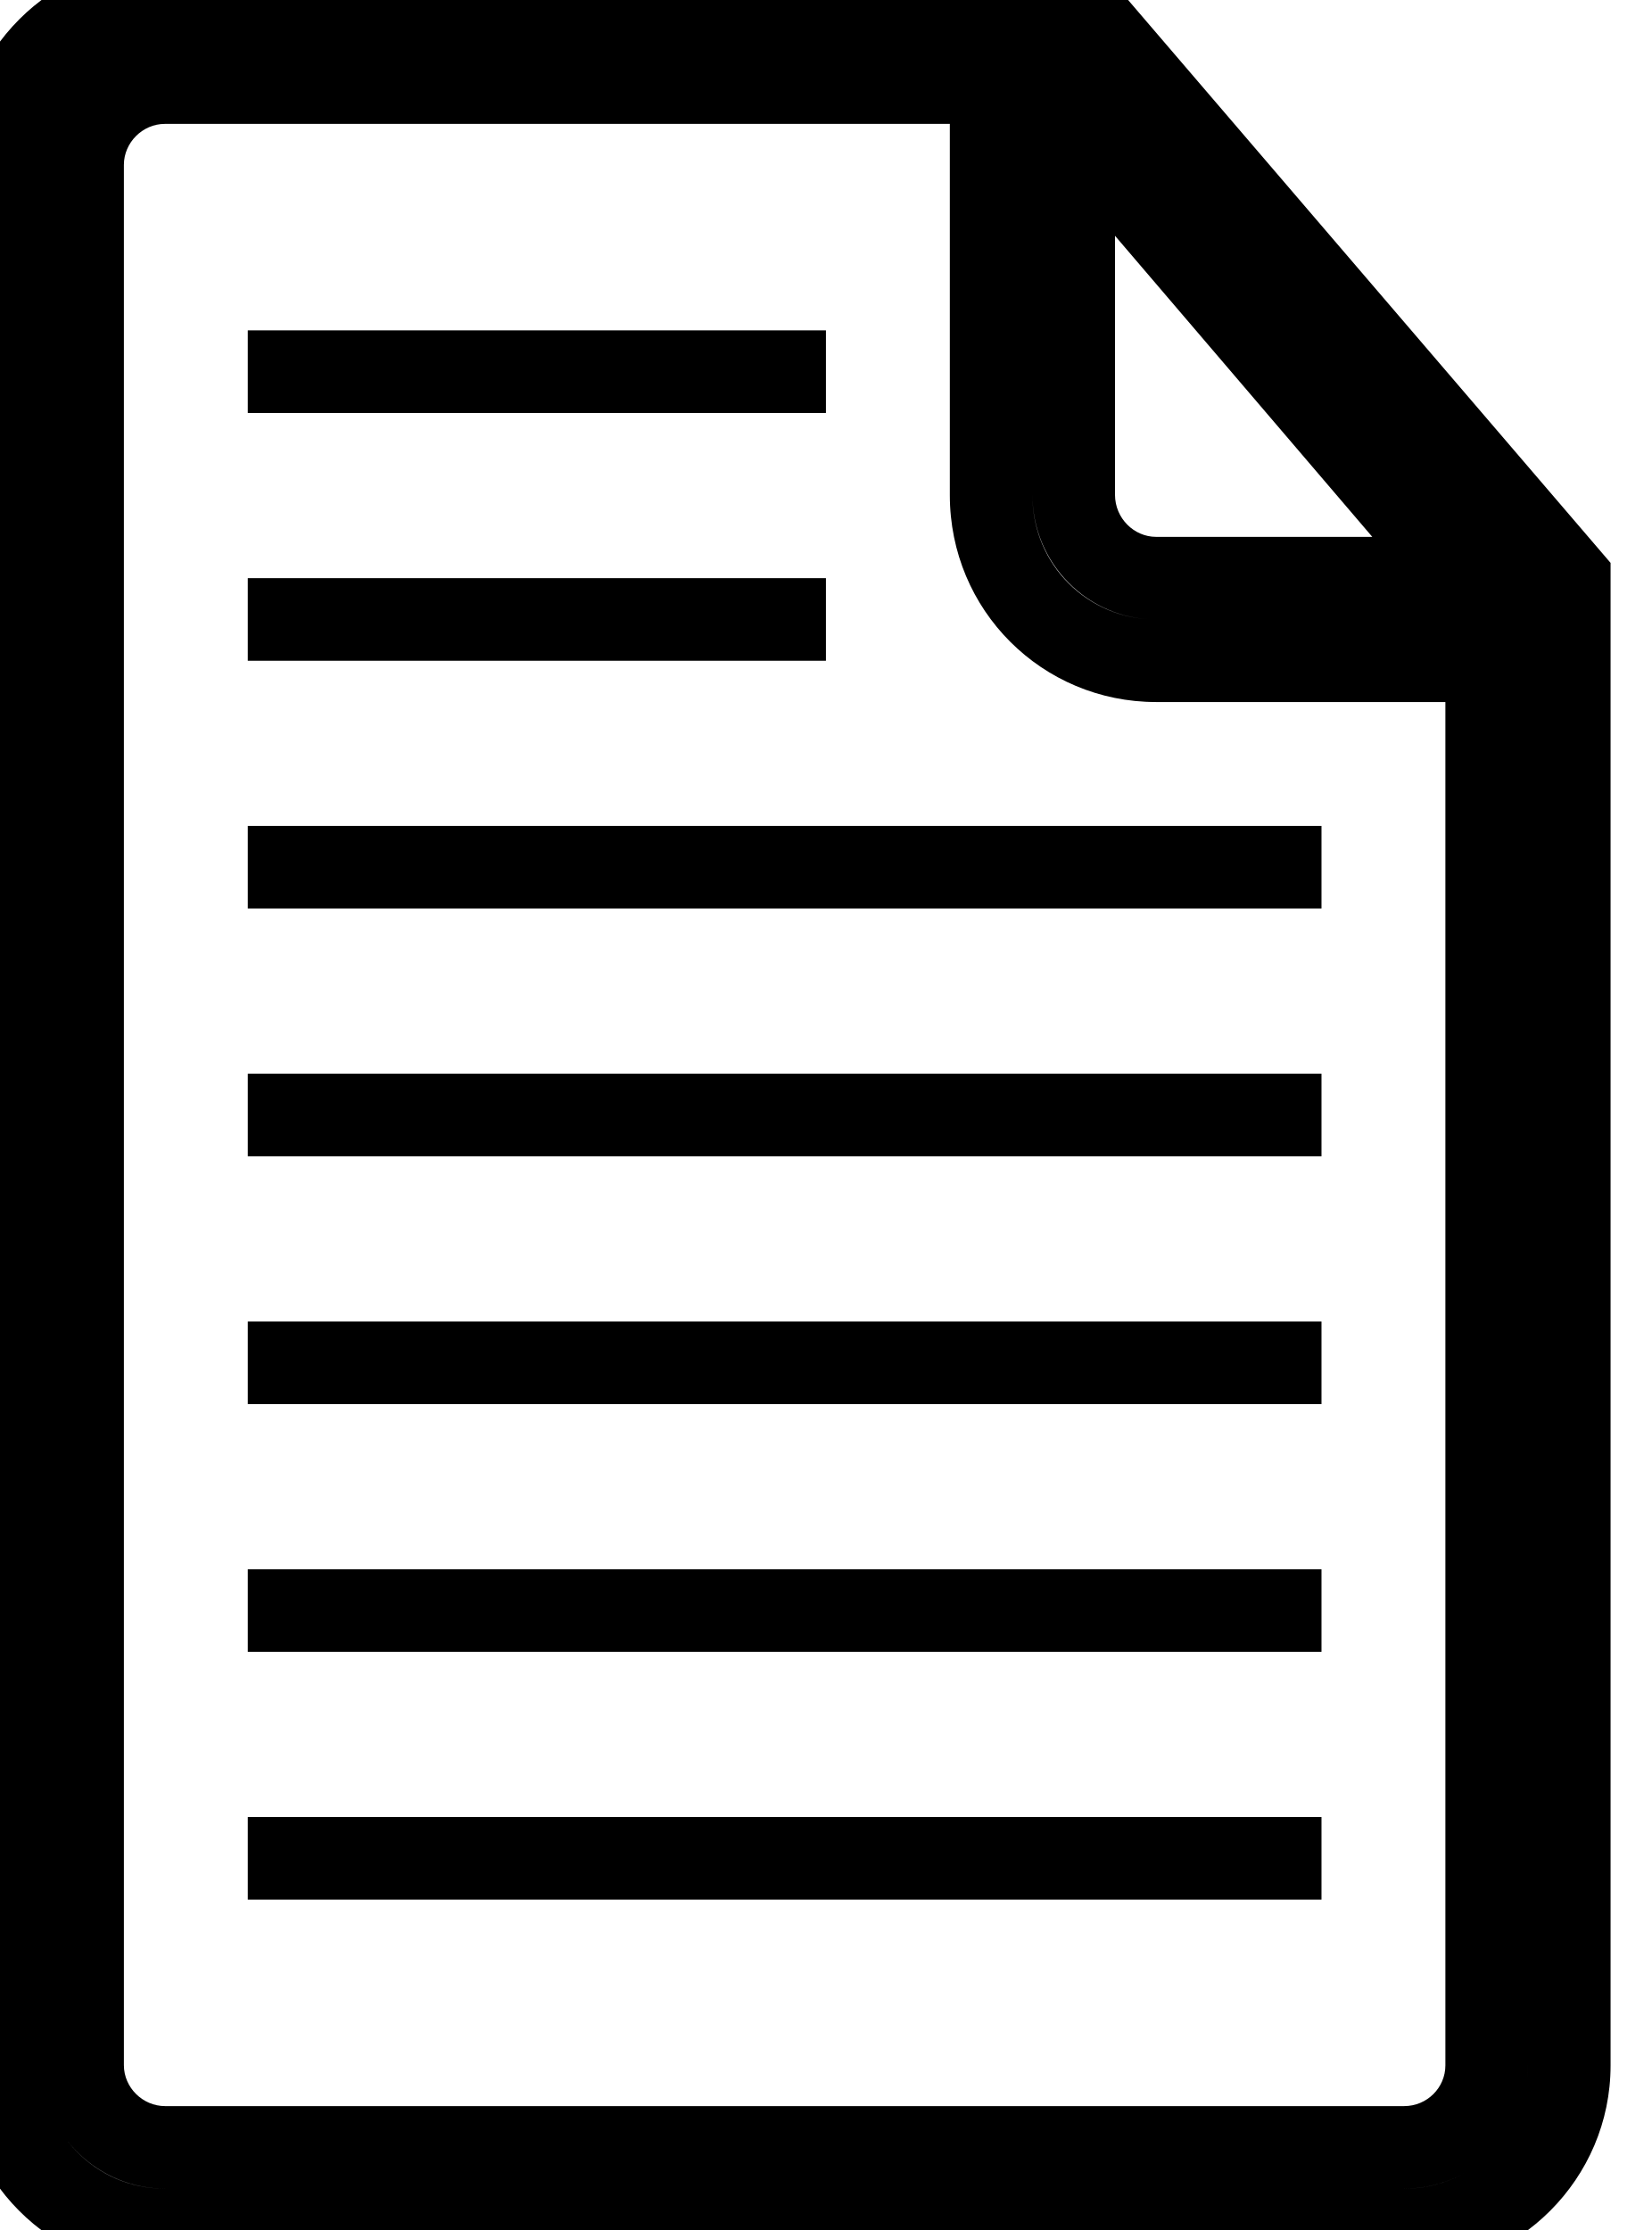
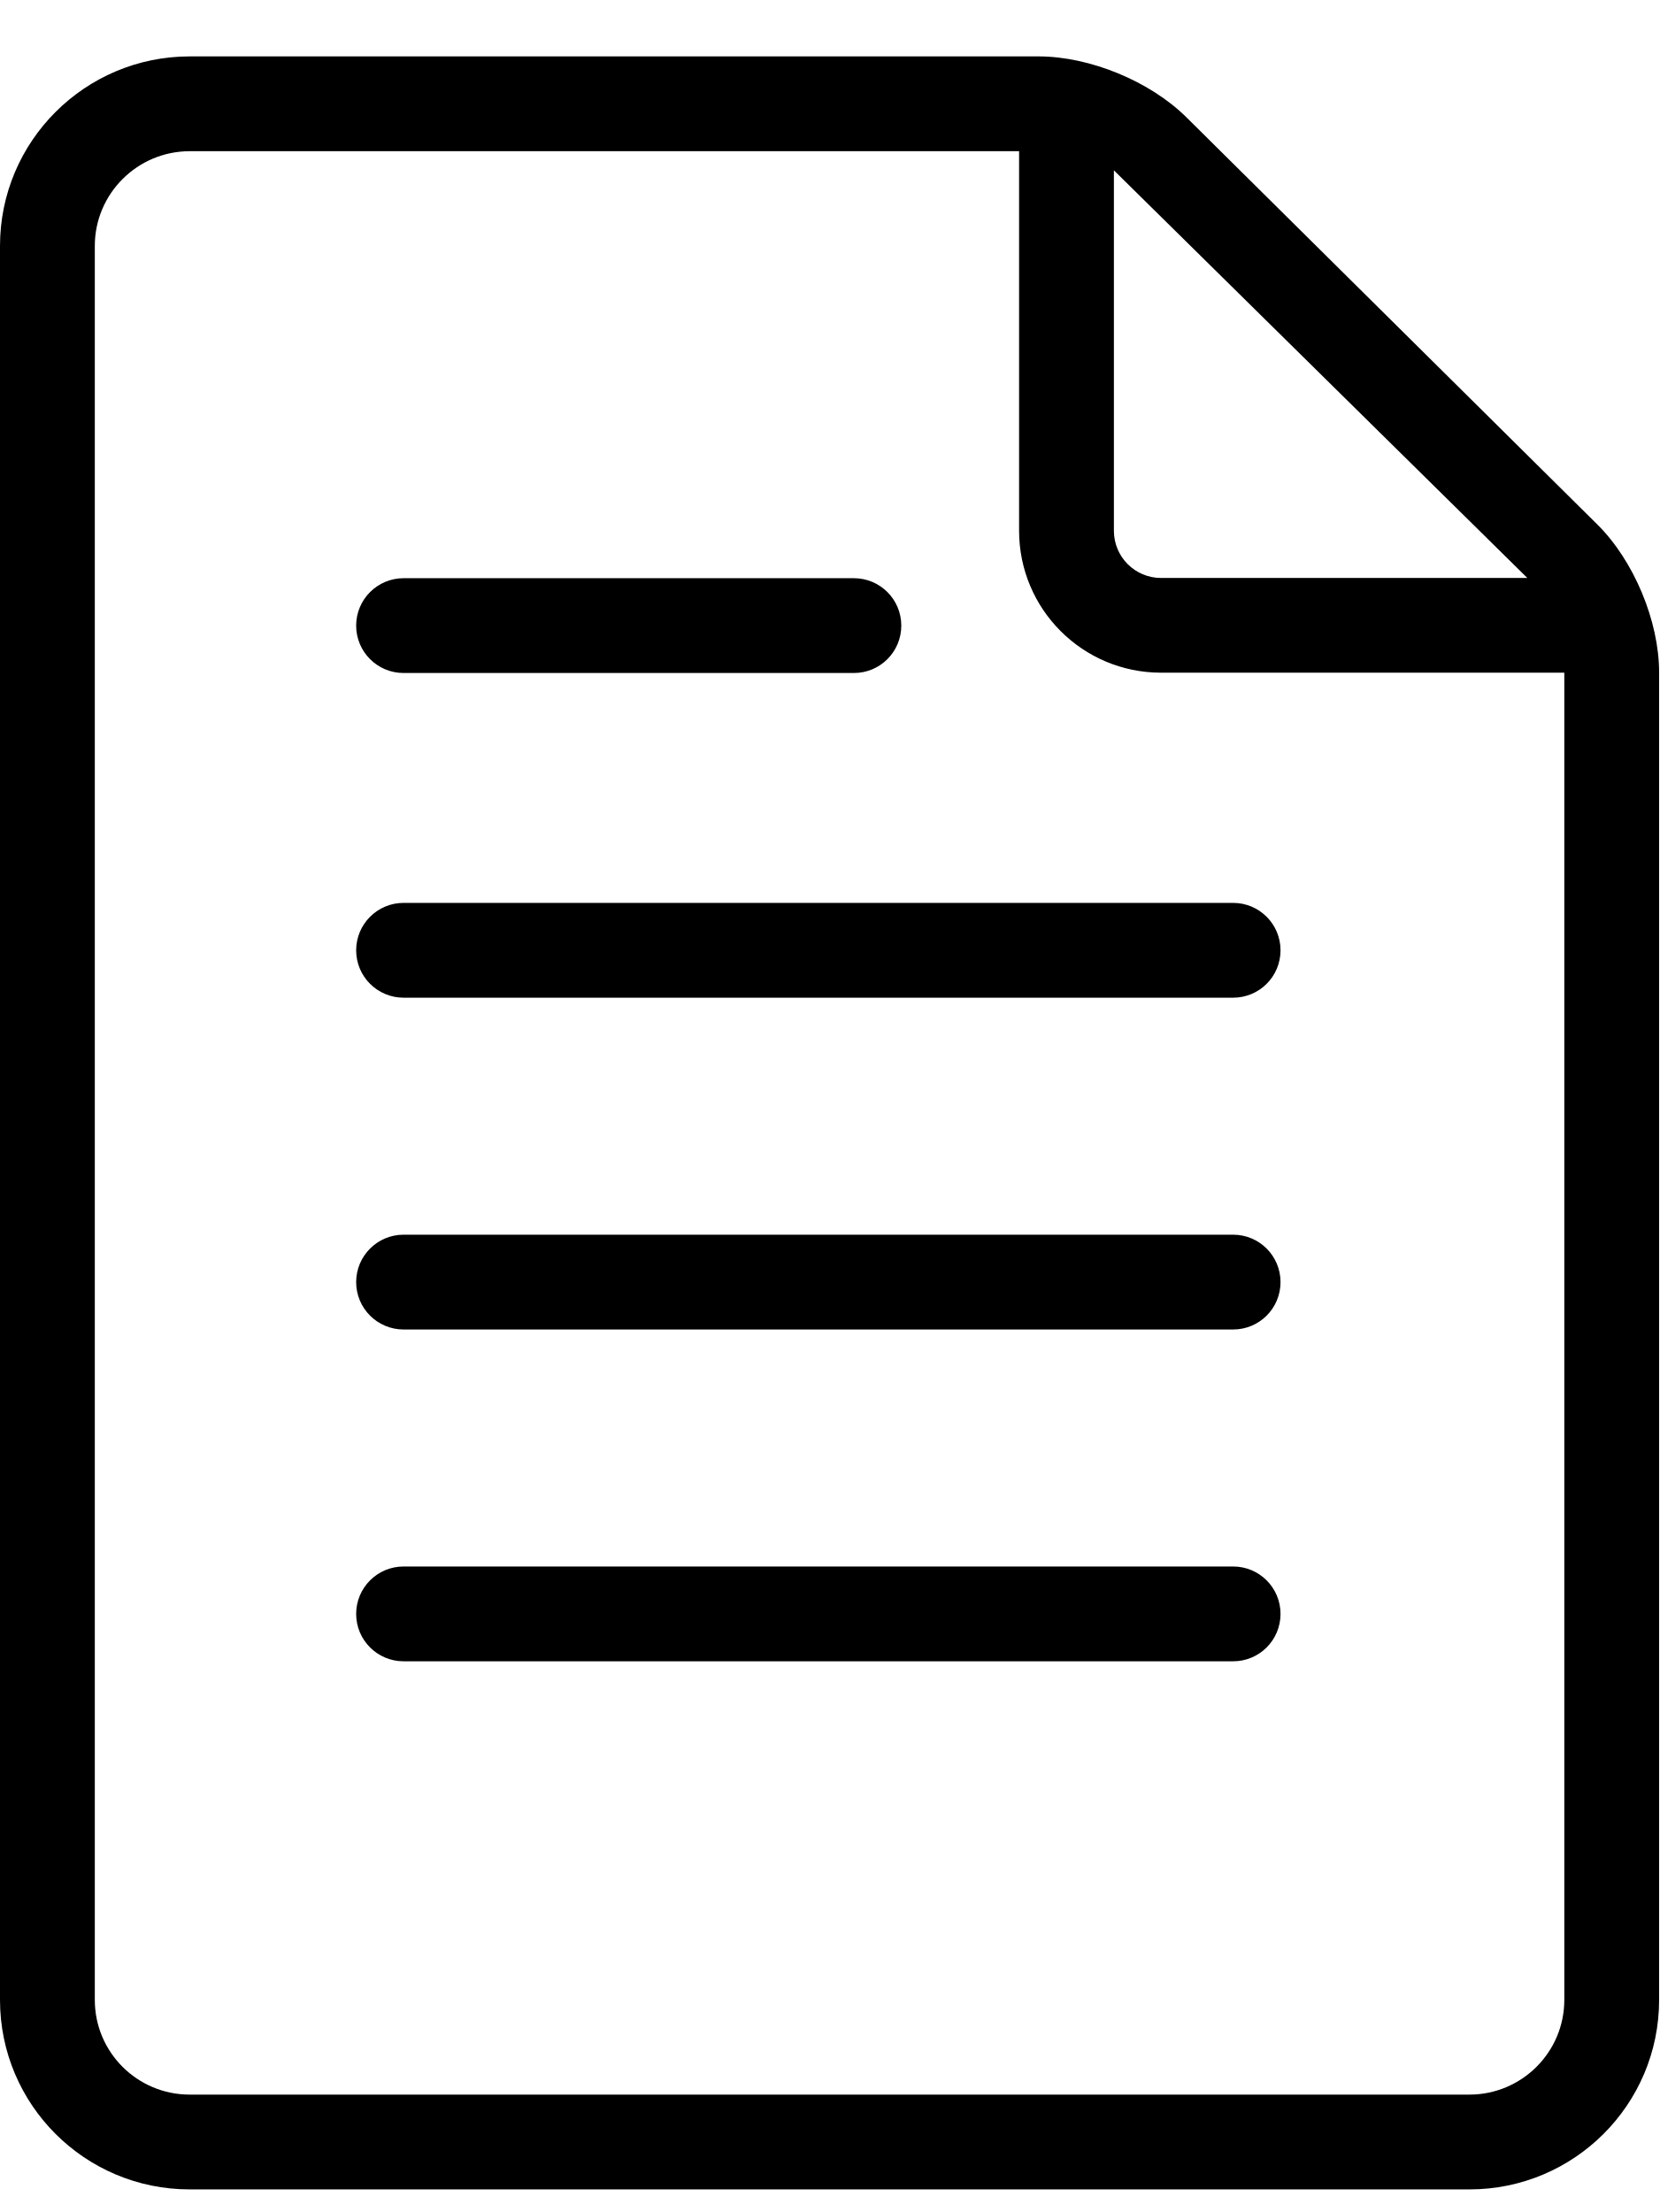
- <svg xmlns="http://www.w3.org/2000/svg" width="20" height="27" viewBox="0 0 20 27" fill="none">
-   <path d="M19 7H19.5V6.815L19.38 6.675L19 7ZM13 0L13.38 -0.325L13.23 -0.5H13V0ZM12 1H12.5V0.5H12V1ZM18 8H18.5V7.5H18V8ZM13 1.5L13.38 1.175L12.5 0.145V1.5H13ZM17.7 7V7.5H18.785L18.08 6.675L17.7 7ZM2.003 0.5H12.5V-0.5H2.003V0.5ZM0.5 2.007C0.5 1.173 1.174 0.5 2.003 0.5V-0.5C0.62 -0.5 -0.5 0.623 -0.5 2.007H0.5ZM0.5 24.993V2.007H-0.5V24.993H0.5ZM1.997 26.5C1.17 26.5 0.5 25.828 0.5 24.993H-0.5C-0.5 26.375 0.612 27.5 1.997 27.5V26.5ZM17.003 26.5H1.997V27.5H17.003V26.5ZM18.5 25.009C18.5 25.825 17.83 26.5 17.003 26.5V27.5C18.381 27.5 19.5 26.378 19.5 25.009H18.5ZM18.5 7.5V25.009H19.5V7.5H18.5ZM18.5 7V7.5H19.5V7H18.5ZM12.62 0.325L18.62 7.325L19.38 6.675L13.38 -0.325L12.62 0.325ZM12.5 0.5H13V-0.5H12.5V0.5ZM1.996 1.5H12V0.5H1.996V1.5ZM1.5 1.995C1.5 1.728 1.725 1.5 1.996 1.5V0.5C1.167 0.5 0.5 1.182 0.5 1.995H1.5ZM1.5 25.005V1.995H0.5V25.005H1.5ZM2 25.5C1.726 25.5 1.5 25.274 1.5 25.005H0.5C0.5 25.835 1.183 26.5 2 26.5V25.5ZM17 25.5H2V26.5H17V25.5ZM17.5 25.007C17.5 25.276 17.279 25.5 17 25.5V26.5C17.825 26.5 18.5 25.834 18.5 25.007H17.5ZM17.5 8V25.007H18.5V8H17.5ZM13.998 8.5H18V7.5H13.998V8.5ZM11.5 5.994C11.5 7.39 12.618 8.5 13.998 8.5V7.5C13.171 7.5 12.5 6.837 12.5 5.994H11.5ZM11.5 1V5.994H12.5V1H11.5ZM12.5 1.5V5.991H13.5V1.5H12.5ZM18.08 6.675L13.38 1.175L12.62 1.825L17.32 7.325L18.08 6.675ZM13.997 7.5H17.7V6.5H13.997V7.5ZM12.5 5.991C12.5 6.82 13.17 7.5 13.997 7.5V6.5C13.731 6.5 13.5 6.276 13.5 5.991H12.5Z" fill="black" />
-   <path d="M3 7V8H10V7H3Z" fill="black" />
-   <path d="M3 4V5H10V4H3Z" fill="black" />
-   <path d="M3 10V11H16V10H3Z" fill="black" />
-   <path d="M3 13V14H16V13H3Z" fill="black" />
-   <path d="M3 16V17H16V16H3Z" fill="black" />
-   <path d="M3 19V20H16V19H3Z" fill="black" />
-   <path d="M3 22V23H16V22H3Z" fill="black" />
+ <svg xmlns="http://www.w3.org/2000/svg" width="21" height="28" viewBox="0 0 21 28" fill="none">
+   <path fill-rule="evenodd" clip-rule="evenodd" d="M0 25.315C0 26.641 1.075 27.714 2.401 27.714H18.599C19.924 27.714 21 26.641 21 25.315V8.512C21 7.863 20.681 7.098 20.219 6.64L15.016 1.484C14.557 1.029 13.794 0.714 13.147 0.714H2.401C1.077 0.714 0 1.788 0 3.113V25.315ZM2.401 1.914C1.74 1.914 1.2 2.451 1.2 3.113V25.315C1.2 25.978 1.738 26.514 2.401 26.514H18.599C19.261 26.514 19.8 25.977 19.8 25.315V8.515H14.696C13.703 8.515 12.899 7.711 12.899 6.718V1.914H2.401ZM19.332 7.316H14.696C14.366 7.316 14.099 7.049 14.099 6.718V2.156L19.332 7.316ZM15.608 12.629C15.94 12.629 16.208 12.361 16.208 12.029C16.208 11.698 15.94 11.429 15.608 11.429H5.108C4.777 11.429 4.508 11.698 4.508 12.029C4.508 12.361 4.777 12.629 5.108 12.629H15.608ZM10.808 8.519C11.14 8.519 11.408 8.251 11.408 7.919C11.408 7.588 11.14 7.319 10.808 7.319H5.108C4.777 7.319 4.508 7.588 4.508 7.919C4.508 8.251 4.777 8.519 5.108 8.519H10.808ZM15.608 16.829C15.94 16.829 16.208 16.561 16.208 16.229C16.208 15.898 15.94 15.629 15.608 15.629H5.108C4.777 15.629 4.508 15.898 4.508 16.229C4.508 16.561 4.777 16.829 5.108 16.829H15.608ZM15.608 21.029C15.94 21.029 16.208 20.761 16.208 20.429C16.208 20.098 15.94 19.829 15.608 19.829H5.108C4.777 19.829 4.508 20.098 4.508 20.429C4.508 20.761 4.777 21.029 5.108 21.029H15.608Z" fill="black" />
</svg>
